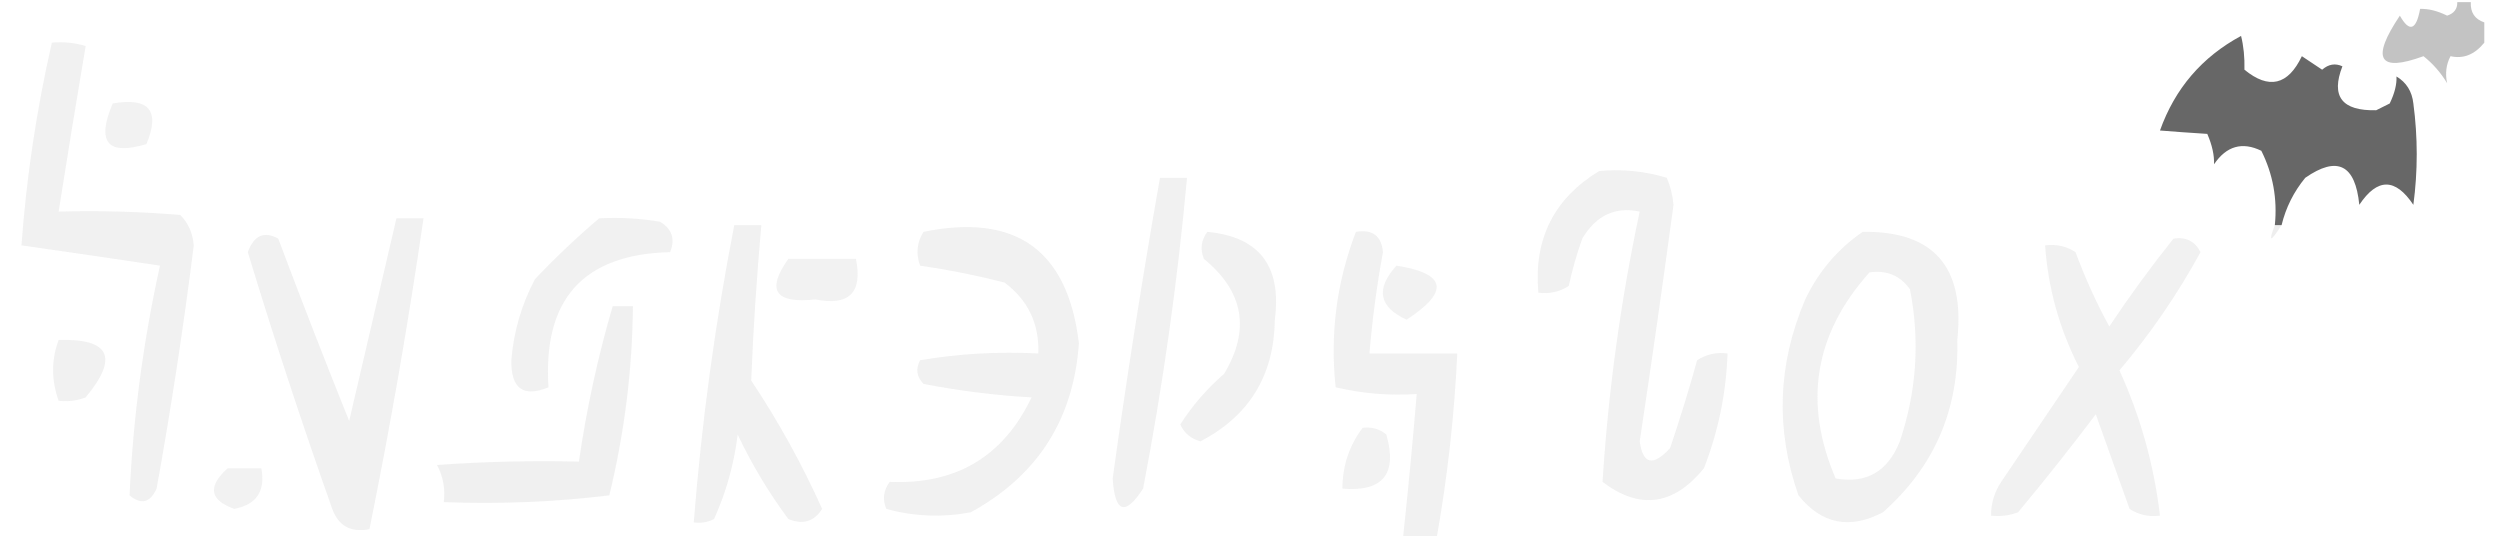
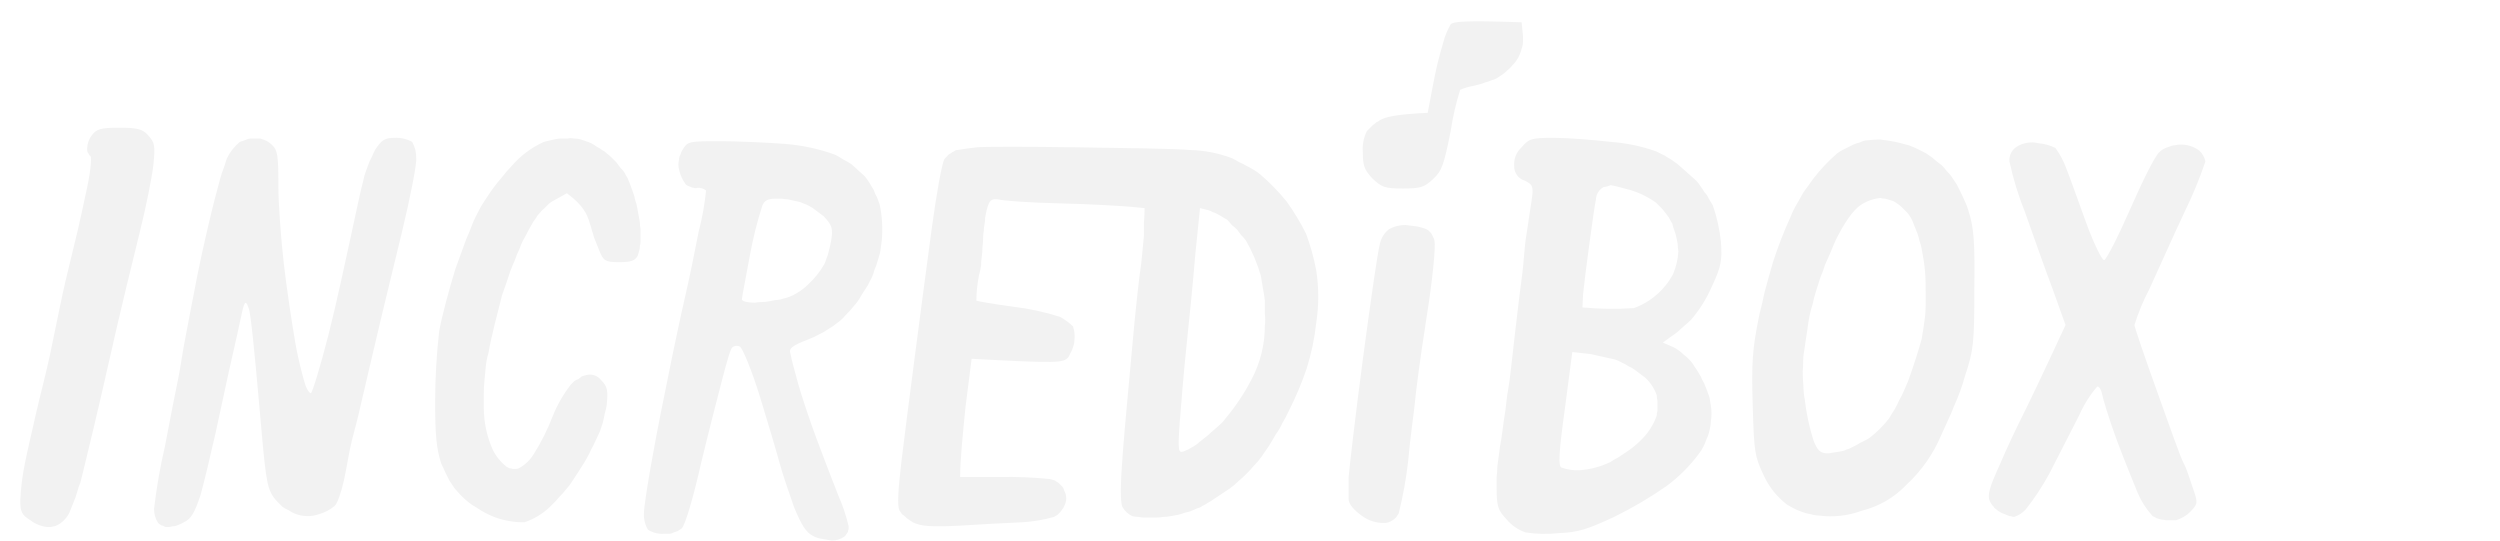
- <svg xmlns="http://www.w3.org/2000/svg" id="png" viewBox="0 0 370 80" version="1.1">
-   <defs id="defs919">
-     <style id="style917">.cls-1{fill:#5a5a5a;}.cls-2{fill:#aaa;}</style>
+ <svg xmlns="http://www.w3.org/2000/svg" id="Camada_1" data-name="Camada 1" viewBox="0 0 370 80">
+   <defs>
+     <style>.cls-1{fill:#f2f2f2;fill-rule:evenodd;}</style>
  </defs>
-   <g style="clip-rule:evenodd;fill-rule:evenodd;image-rendering:optimizeQuality;shape-rendering:geometricPrecision;text-rendering:geometricPrecision" id="g1834" transform="translate(-41.82341,0.8155261)">
-     <g id="g1702">
-       <path style="opacity:0.702" fill="#aaaaaa" d="m 405.5,-0.5 c 0.667,0 1.333,0 2,0 -0.073,1.527 0.594,2.527 2,3 0,1 0,2 0,3 -1.431,1.768 -3.097,2.435 -5,2 -0.645,1.232 -0.811,2.565 -0.5,4 -0.941,-1.561 -2.108,-2.895 -3.5,-4 -6.642,2.436 -7.809,0.436 -3.5,-6 1.418,2.501 2.418,2.168 3,-1 1.245,-0.039 2.578,0.295 4,1 1.03,-0.336 1.53,-1.003 1.5,-2 z" id="path1700" />
-     </g>
-     <g id="g1706">
-       <path style="opacity:0.911" fill="#595959" d="m 379.5,32.5 c -0.333,0 -0.667,0 -1,0 0.391,-3.883 -0.276,-7.55 -2,-11 -2.831,-1.374 -5.164,-0.707 -7,2 0.05,-1.348 -0.283,-2.848 -1,-4.5 -2.495,-0.158 -4.828,-0.324 -7,-0.5 2.216,-6.215 6.216,-10.881 12,-14 0.38,1.521 0.546,3.187 0.5,5 3.618,2.964 6.451,2.298 8.5,-2 1,0.667 2,1.333 3,2 0.951,-0.826 1.951,-0.992 3,-0.5 -1.74,4.452 -0.073,6.619 5,6.5 0.667,-0.333 1.333,-0.667 2,-1 0.73,-1.506 1.063,-2.84 1,-4 1.471,0.88 2.304,2.214 2.5,4 0.667,5 0.667,10 0,15 -2.667,-4 -5.333,-4 -8,0 -0.589,-5.962 -3.256,-7.296 -8,-4 -1.705,2.077 -2.872,4.41 -3.5,7 z" id="path1704" />
-     </g>
-     <g id="g1710">
-       <path style="opacity:0.83" fill="#eeeeee" d="m 49.5,5.5 c 1.699,-0.16 3.366,0.006 5,0.5 -1.376,8.126 -2.709,16.293 -4,24.5 6.009,-0.166 12.009,5e-4 18,0.5 1.184,1.18 1.851,2.68 2,4.5 -1.51,12.051 -3.344,24.051 -5.5,36 -0.953,2.092 -2.286,2.425 -4,1 0.517,-11.441 2.017,-22.774 4.5,-34 -6.875,-1.035 -13.708,-2.035 -20.5,-3 0.735,-10.08 2.235,-20.08 4.5,-30 z" id="path1708" />
-     </g>
-     <g id="g1714">
-       <path style="opacity:0.772" fill="#eeeeee" d="m 58.5,14.5 c 5.394,-0.946 7.061,1.054 5,6 -5.765,1.752 -7.432,-0.248 -5,-6 z" id="path1712" />
-     </g>
-     <g id="g1718">
-       <path style="opacity:0.849" fill="#eeeeee" d="m 278.5,24.5 c 3.398,-0.32 6.732,0.013 10,1 0.546,1.272 0.879,2.606 1,4 -1.573,11.68 -3.24,23.346 -5,35 0.469,3.425 1.969,3.758 4.5,1 1.459,-4.3 2.793,-8.633 4,-13 1.356,-0.88 2.856,-1.214 4.5,-1 -0.207,5.87 -1.374,11.536 -3.5,17 -4.51,5.509 -9.51,6.176 -15,2 0.851,-13.442 2.684,-26.776 5.5,-40 -3.63,-0.773 -6.463,0.56 -8.5,4 -0.822,2.288 -1.489,4.622 -2,7 -1.356,0.88 -2.856,1.214 -4.5,1 -0.705,-7.923 2.295,-13.923 9,-18 z" id="path1716" />
-     </g>
-     <g id="g1722">
-       <path style="opacity:0.832" fill="#eeeeee" d="m 213.5,25.5 c 1.333,0 2.667,0 4,0 -1.404,15.426 -3.571,30.759 -6.5,46 -2.668,4.095 -4.168,3.595 -4.5,-1.5 2.065,-14.887 4.398,-29.721 7,-44.5 z" id="path1720" />
-     </g>
-     <g id="g1726">
-       <path style="opacity:0.848" fill="#eeeeee" d="m 100.5,31.5 c 1.333,0 2.667,0 4,0 -2.235,15.409 -4.901,30.742 -8,46 -2.739,0.535 -4.572,-0.465 -5.5,-3 -4.46,-12.582 -8.627,-25.249 -12.5,-38 0.915,-2.48 2.415,-3.147 4.5,-2 3.411,9.073 6.911,18.073 10.5,27 2.335,-10.019 4.669,-20.019 7,-30 z" id="path1724" />
-     </g>
-     <g id="g1730">
-       <path style="opacity:0.831" fill="#eeeeee" d="m 130.5,31.5 c 3.018,-0.165 6.018,0.002 9,0.5 1.783,1.067 2.283,2.567 1.5,4.5 -12.849,0.308 -18.849,6.975 -18,20 -3.724,1.542 -5.557,0.208 -5.5,-4 0.35,-4.254 1.516,-8.254 3.5,-12 3.062,-3.232 6.229,-6.232 9.5,-9 z" id="path1728" />
-     </g>
-     <g id="g1734">
-       <path style="opacity:0.842" fill="#eeeeee" d="m 150.5,32.5 c 1.333,0 2.667,0 4,0 -0.688,7.682 -1.188,15.348 -1.5,23 4.022,6.043 7.522,12.377 10.5,19 -1.193,1.884 -2.859,2.384 -5,1.5 -2.898,-3.905 -5.398,-8.071 -7.5,-12.5 -0.54,4.385 -1.707,8.552 -3.5,12.5 -0.948,0.483 -1.948,0.649 -3,0.5 1.162,-14.798 3.162,-29.465 6,-44 z" id="path1732" />
-     </g>
-     <g id="g1738">
-       <path style="opacity:0.101" fill="#555555" d="m 378.5,32.5 c 0.333,0 0.667,0 1,0 -1.67,2.605 -2.004,2.605 -1,0 z" id="path1736" />
-     </g>
-     <g id="g1742">
-       <path style="opacity:0.849" fill="#eeeeee" d="m 178.5,33.5 c 13.696,-2.795 21.363,2.705 23,16.5 -0.794,11.259 -6.128,19.592 -16,25 -4.255,0.796 -8.421,0.629 -12.5,-0.5 -0.595,-1.399 -0.428,-2.732 0.5,-4 9.806,0.434 16.806,-3.732 21,-12.5 -5.382,-0.307 -10.715,-0.974 -16,-2 -1.017,-1.05 -1.184,-2.216 -0.5,-3.5 5.741,-0.975 11.575,-1.308 17.5,-1 0.152,-4.383 -1.515,-7.883 -5,-10.5 -4.137,-1.062 -8.304,-1.895 -12.5,-2.5 -0.64,-1.765 -0.473,-3.432 0.5,-5 z" id="path1740" />
-     </g>
-     <g id="g1746">
-       <path style="opacity:0.828" fill="#eeeeee" d="m 220.5,33.5 c 7.697,0.72 11.03,5.053 10,13 -0.114,8.237 -3.78,14.237 -11,18 -1.41,-0.368 -2.41,-1.201 -3,-2.5 1.793,-2.795 3.96,-5.295 6.5,-7.5 3.898,-6.514 2.898,-12.18 -3,-17 -0.579,-1.429 -0.412,-2.762 0.5,-4 z" id="path1744" />
-     </g>
-     <g id="g1750">
-       <path style="opacity:0.839" fill="#eeeeee" d="m 242.5,33.5 c 2.448,-0.415 3.781,0.585 4,3 -0.913,4.972 -1.58,9.972 -2,15 4.333,0 8.667,0 13,0 -0.425,9.068 -1.425,18.068 -3,27 -1.667,0 -3.333,0 -5,0 0.749,-6.992 1.416,-13.992 2,-21 -4.071,0.266 -8.071,-0.067 -12,-1 -0.849,-7.905 0.151,-15.572 3,-23 z" id="path1748" />
-     </g>
-     <g id="g1754">
-       <path style="opacity:0.84" fill="#eeeeee" d="m 317.5,33.5 c 10.5,-0.152 15.166,5.181 14,16 0.288,10.253 -3.379,18.753 -11,25.5 -4.913,2.587 -9.08,1.753 -12.5,-2.5 -3.425,-9.742 -3.092,-19.408 1,-29 1.978,-4.138 4.811,-7.471 8.5,-10 z m 1,6 c 2.556,-0.368 4.556,0.466 6,2.5 1.491,7.62 0.991,15.12 -1.5,22.5 -1.774,4.473 -4.94,6.306 -9.5,5.5 -4.822,-11.215 -3.156,-21.381 5,-30.5 z" id="path1752" />
-     </g>
-     <g id="g1758">
-       <path style="opacity:0.83" fill="#eeeeee" d="m 363.5,34.5 c 1.846,-0.278 3.18,0.389 4,2 -3.414,6.245 -7.414,12.079 -12,17.5 3.122,6.864 5.122,14.031 6,21.5 -1.644,0.213 -3.144,-0.12 -4.5,-1 -1.667,-4.667 -3.333,-9.333 -5,-14 -3.713,4.924 -7.546,9.758 -11.5,14.5 -1.293,0.49 -2.627,0.657 -4,0.5 -0.009,-1.808 0.491,-3.475 1.5,-5 3.833,-5.667 7.667,-11.333 11.5,-17 -2.894,-5.68 -4.561,-11.68 -5,-18 1.644,-0.213 3.144,0.12 4.5,1 1.409,3.816 3.076,7.483 5,11 2.998,-4.492 6.165,-8.825 9.5,-13 z" id="path1756" />
-     </g>
-     <g id="g1762">
-       <path style="opacity:0.781" fill="#eeeeee" d="m 158.5,37.5 c 3.333,0 6.667,0 10,0 1.008,4.992 -0.992,6.992 -6,6 -5.972,0.64 -7.305,-1.36 -4,-6 z" id="path1760" />
-     </g>
-     <g id="g1766">
-       <path style="opacity:0.749" fill="#eeeeee" d="m 248.5,38.5 c 7.398,1.159 7.898,3.825 1.5,8 -4.122,-1.887 -4.622,-4.553 -1.5,-8 z" id="path1764" />
-     </g>
-     <g id="g1770">
-       <path style="opacity:0.856" fill="#eeeeee" d="m 132.5,44.5 c 1,0 2,0 3,0 -0.09,9.464 -1.257,18.798 -3.5,28 -8.081,0.983 -16.248,1.316 -24.5,1 0.239,-1.967 -0.094,-3.8 -1,-5.5 6.992,-0.5 13.992,-0.666 21,-0.5 1.137,-7.835 2.803,-15.501 5,-23 z" id="path1768" />
-     </g>
-     <g id="g1774">
-       <path style="opacity:0.832" fill="#eeeeee" d="m 50.5,49.5 c 7.594,-0.238 8.927,2.596 4,8.5 -1.293,0.49 -2.627,0.657 -4,0.5 -1.088,-3.056 -1.088,-6.056 0,-9 z" id="path1772" />
-     </g>
-     <g id="g1778">
-       <path style="opacity:0.791" fill="#eeeeee" d="m 243.5,62.5 c 1.322,-0.17 2.489,0.163 3.5,1 1.666,5.831 -0.501,8.498 -6.5,8 0.015,-3.379 1.015,-6.379 3,-9 z" id="path1776" />
-     </g>
-     <g id="g1782">
-       <path style="opacity:0.777" fill="#eeeeee" d="m 75.5,68.5 c 1.667,0 3.333,0 5,0 0.627,3.364 -0.706,5.364 -4,6 -3.646,-1.3 -3.98,-3.3 -1,-6 z" id="path1780" />
-     </g>
-   </g>
+   <path id="Layer" class="cls-1" d="M194.8,40a25.39,25.39,0,0,1,0,7.8,34.93,34.93,0,0,1-1.4,6.7,47.65,47.65,0,0,1-2.7,6.4,14.39,14.39,0,0,1-.9,1.7,8.82,8.82,0,0,1-1,1.7c-.33.6-.67,1.17-1,1.7s-.77,1.07-1.1,1.6a9.82,9.82,0,0,1-1.1,1.3c-.33.4-.7.8-1.1,1.2s-.8.77-1.2,1.1a9.82,9.82,0,0,1-1.3,1.1q-.41.3-.9.6t-.9.6q-.49.3-.9.6l-1,.6a6.23,6.23,0,0,0-.7.4,4.34,4.34,0,0,0-.8.3,7,7,0,0,0-.7.3l-.8.2a6.33,6.33,0,0,1-1,.3l-1.1.2a4.85,4.85,0,0,1-1,.1,6.41,6.41,0,0,1-1.1.1h-1.7a3.59,3.59,0,0,1-.9-.1,4.34,4.34,0,0,1-.9-.1,3.35,3.35,0,0,1-1.5-1.4c-.3-.7-.3-3.4.1-8.3.3-4,1-11.1,1.4-15.7s1-10.1,1.3-12c.07-.67.13-1.33.2-2s.13-1.37.2-2.1v-2a20.25,20.25,0,0,0,.1-2.1l-2.1-.2c-1.2-.1-5.8-.4-10.4-.5s-8.6-.4-9.2-.6c-1-.1-1.3.1-1.7,1.7l-.2,1a4.85,4.85,0,0,1-.1,1,4.85,4.85,0,0,0-.1,1,4.85,4.85,0,0,0-.1,1,9.42,9.42,0,0,1-.1,1.4,9.42,9.42,0,0,1-.1,1.4,7.54,7.54,0,0,0-.1,1.3,11.66,11.66,0,0,1-.3,1.4,20.29,20.29,0,0,0-.4,3.8c.2.1,2.6.5,5.5.9a37.52,37.52,0,0,1,6.9,1.5,9.22,9.22,0,0,1,1.9,1.4,4.68,4.68,0,0,1,.2,2.2,1.8,1.8,0,0,1-.1.6l-.2.6a2.8,2.8,0,0,1-.3.6,2.8,2.8,0,0,1-.3.6c-.8.8-1.4.9-14.3.2l-.9,7.1c-.4,4-.8,7.9-.8,10.4h5.8a61.06,61.06,0,0,1,7.5.3c.2.07.43.13.7.2l.6.4.5.5a1.3,1.3,0,0,1,.3.6,2.35,2.35,0,0,1,0,2.3,1.31,1.31,0,0,1-.3.5,1.74,1.74,0,0,1-.3.4l-.4.4c-.2.13-.37.23-.5.3a21.77,21.77,0,0,1-4.8.8c-2.2.1-6.3.3-9.2.5-4.2.2-5.7.1-6.9-.5l-.6-.4a2.32,2.32,0,0,1-.5-.4,3.12,3.12,0,0,0-.5-.4l-.4-.6c-.3-.7-.2-2.8.3-7.1.4-3.3,1.3-10.4,2-15.7s1.8-13.8,2.5-18.9,1.5-9.7,1.9-10.3l.4-.4a1,1,0,0,1,.5-.4,1.31,1.31,0,0,1,.5-.3.69.69,0,0,1,.5-.2c.6-.1,1.9-.3,2.9-.4s7.5-.1,14.6,0,14.7.2,16.9.4a18.87,18.87,0,0,1,6.2,1.2c.4.2.77.4,1.1.6a6.66,6.66,0,0,1,1,.5c.4.2.77.4,1.1.6a8.67,8.67,0,0,1,1,.7,30,30,0,0,1,3.9,4,34,34,0,0,1,2.9,4.8,33.45,33.45,0,0,1,1.5,5.4Zm-7.6,8.2a7.74,7.74,0,0,0,0-1.8V44.5c-.07-.6-.17-1.23-.3-1.9s-.17-1.2-.3-1.8a23.21,23.21,0,0,0-2.2-5.2,7.15,7.15,0,0,0-.7-.8l-.6-.8a7.15,7.15,0,0,0-.8-.7,7.15,7.15,0,0,0-.7-.8,6.23,6.23,0,0,1-.7-.4,6.23,6.23,0,0,0-.7-.4,2.35,2.35,0,0,0-.7-.3,2.35,2.35,0,0,0-.7-.3l-1.2-.3-.7,6.9c-.3,3.7-.9,9.8-1.3,13.5s-.8,8.8-1,11.3c-.3,4.3-.2,4.6.6,4.3a7,7,0,0,1,.7-.3,6.23,6.23,0,0,1,.7-.4l.6-.4a3.78,3.78,0,0,1,.6-.5l1-.8c.27-.27.57-.53.9-.8s.57-.53.9-.8.53-.57.8-.9a31.22,31.22,0,0,0,3.8-5.7,16.94,16.94,0,0,0,2-8Zm24.2-14.1.4.4a2.8,2.8,0,0,1,.3.6,1.1,1.1,0,0,1,.2.6c.2.8-.3,5.9-1.2,11.5s-1.6,11.2-1.7,12.4-.7,5.2-1,8.7A58.62,58.62,0,0,1,207,76l-.4.6a3.12,3.12,0,0,1-.5.4,2.8,2.8,0,0,1-.6.3,1.8,1.8,0,0,1-.6.1,5.46,5.46,0,0,1-3.4-1.1c-1.1-.8-1.9-1.7-1.9-2.4V70.6c.1-1.3,1-9.1,2.1-17.4s2.2-15.9,2.5-17a3.78,3.78,0,0,1,1.4-2.3,5,5,0,0,1,2.4-.6,155494425599147,155494425599147,0,0,0,1.4.2,2.11,2.11,0,0,1,.7.1c.27.07.5.13.7.2a2.8,2.8,0,0,1,.6.3ZM22.7,24.4c-.2,1.8-1.1,6.3-2,9.9s-3,12.2-4.5,18.9-3.3,14.2-3.9,16.6l-.4,1.6a9.77,9.77,0,0,0-.5,1.5,11.19,11.19,0,0,1-.5,1.4q-.3.8-.6,1.5a4.12,4.12,0,0,1-1.6,1.8l-.4.2a.85.85,0,0,1-.4.1,1.57,1.57,0,0,1-.5.1H7a5,5,0,0,1-2.5-1C3.2,76.2,3,75.7,3,74.1a35.27,35.27,0,0,1,.7-5.6c.4-2,1.2-5.4,1.7-7.6s1.5-6,2-8.4,1.1-5.3,1.3-6.3.8-3.9,1.5-6.7,1.8-7.4,2.4-10.4c.8-3.4,1-5.7.8-6-.13-.07-.2-.13-.2-.2a1.29,1.29,0,0,0-.2-.3.85.85,0,0,1-.1-.4v-.3a3.43,3.43,0,0,1,.7-1.9c.7-.9,1.3-1.1,4-1.1s3.5.2,4.3,1.1C22.9,21.1,23,21.5,22.7,24.4ZM223.8,9.7a3.32,3.32,0,0,1-.7.7,4.61,4.61,0,0,1-.7.6q-.41.3-.9.6a4.34,4.34,0,0,1-.8.3,4,4,0,0,1-.9.3,4,4,0,0,1-.9.3l-.8.2a8,8,0,0,0-2,.6,40.44,40.44,0,0,0-1.4,6.1c-1,5-1.3,5.9-2.6,7.1s-1.8,1.4-4.5,1.4-3.1-.2-4.5-1.5c-1.2-1.3-1.4-1.9-1.4-3.9a5.79,5.79,0,0,1,.6-3.1l.4-.4.5-.5a3.12,3.12,0,0,0,.5-.4,1.31,1.31,0,0,0,.5-.3c.8-.5,2.6-.9,7.1-1.1l.8-4.2a57,57,0,0,1,1.5-6.2,10.48,10.48,0,0,1,1.1-2.7c.4-.4,1.9-.6,10.5-.3l.2,2v.9a2.74,2.74,0,0,1-.2,1,4,4,0,0,1-.3.9,3.93,3.93,0,0,1-.5.9,6.22,6.22,0,0,1-.6.7ZM61,21a4.65,4.65,0,0,1,.6,2.4c.1.9-.9,5.9-2.1,10.9s-3,12.3-3.9,16.2-1.9,8-2.2,9.4-.9,3.7-1.3,5.2-.8,4.2-1.2,6-1,3.5-1.4,3.8a6.08,6.08,0,0,1-2.3,1.2,5,5,0,0,1-3.6-.1,3.93,3.93,0,0,1-.9-.5,3.93,3.93,0,0,1-.9-.5l-.7-.7a6.22,6.22,0,0,1-.6-.7c-1.1-1.6-1.2-3-2.2-14.4-.6-6.8-1.2-13-1.5-13.6-.3-.9-.5-1-.7-.4-.2.4-.8,3.6-1.6,7S32.6,61,31.9,64.1s-1.7,7.3-2.2,9.1c-.9,2.7-1.4,3.6-2.5,4.1a2.8,2.8,0,0,1-.6.3,3.69,3.69,0,0,1-.5.2,1.8,1.8,0,0,1-.6.1,1.8,1.8,0,0,1-.6.1h-.4l-.4-.2a.4.4,0,0,1-.3-.1,1.74,1.74,0,0,1-.4-.3,3.75,3.75,0,0,1-.6-2.1,83.78,83.78,0,0,1,1.6-9.2c.8-4.2,1.7-8.8,2-10.2s.6-3.7.9-5.2,1.1-5.9,1.9-9.9,2-9.1,2.6-11.4c.13-.47.27-1,.4-1.5s.27-1,.4-1.5.3-1,.5-1.5.3-1,.5-1.5A7.14,7.14,0,0,1,35.5,21l.6-.2a3.69,3.69,0,0,1,.5-.2,1.8,1.8,0,0,1,.6-.1h1.3l.6.2a2.8,2.8,0,0,1,.6.3,3.12,3.12,0,0,1,.5.4c.9.8,1,1.6,1,6.1,0,2.8.4,8,.8,11.5s1.2,8.8,1.7,11.7S45,56.4,45.2,57s.6,1.2.8,1.2,1.4-3.9,2.6-8.6,2.6-11.3,3.3-14.5,1.5-7.1,1.9-8.5a5.69,5.69,0,0,1,.3-1.1c.13-.4.27-.77.4-1.1a5.27,5.27,0,0,1,.5-1.1c.13-.33.3-.7.5-1.1,1-1.5,1.4-1.8,3-1.8A4.78,4.78,0,0,1,61,21Zm32.3,6.4c.13.33.27.7.4,1.1a5.69,5.69,0,0,1,.3,1.1,5.69,5.69,0,0,1,.3,1.1c.07.33.13.7.2,1.1s.13.7.2,1.1a4.85,4.85,0,0,0,.1,1v1.8a2.11,2.11,0,0,1-.1.7,2.11,2.11,0,0,1-.1.7c-.07.2-.13.43-.2.7-.4.8-1,1-2.8,1-2,0-2.3-.2-2.9-1.7l-.4-1-.4-1a6.33,6.33,0,0,0-.3-1,6.33,6.33,0,0,0-.3-1c-.4-1.5-1.1-2.8-3.4-4.5l-1.8,1a5,5,0,0,0-.8.5l-.7.7a3.32,3.32,0,0,0-.7.7,3,3,0,0,0-.6.8,5.88,5.88,0,0,0-.7,1.1c-.2.33-.4.7-.6,1.1s-.4.77-.6,1.1a8.73,8.73,0,0,0-.5,1.2,12.34,12.34,0,0,0-.7,1.7c-.27.6-.5,1.17-.7,1.7L74.9,42c-.2.6-.4,1.17-.6,1.7-.6,2.4-1.6,6.1-2,8.5a10.9,10.9,0,0,0-.4,2c-.07.67-.13,1.37-.2,2.1a19.13,19.13,0,0,0-.1,2v2.1a15.41,15.41,0,0,0,1.3,6.1A7.36,7.36,0,0,0,75,69.1l.4.2a1.57,1.57,0,0,1,.5.1h.4a1.06,1.06,0,0,0,.5-.1A5.9,5.9,0,0,0,79,67.2a32,32,0,0,0,2.8-5.6,19.4,19.4,0,0,1,2.7-4.7l.5-.5a2.8,2.8,0,0,1,.6-.3,3.12,3.12,0,0,0,.5-.4c.2-.07.43-.13.7-.2a2.1,2.1,0,0,1,2.2.8c.9.9,1,1.5.8,3.6a8,8,0,0,1-.3,1.3,11.66,11.66,0,0,1-.3,1.4l-.4,1.2c-.2.47-.4.9-.6,1.3a13.05,13.05,0,0,1-.7,1.4,13.05,13.05,0,0,1-.7,1.4c-.27.47-.53.9-.8,1.3s-.57.93-.9,1.4l-.8,1.2-1,1.2c-.33.33-.67.7-1,1.1l-1,1a9.92,9.92,0,0,1-3.7,2.2,12.5,12.5,0,0,1-4.5-.8c-.47-.2-.9-.4-1.3-.6s-.9-.53-1.3-.8a6.42,6.42,0,0,1-1.2-.8c-.33-.27-.7-.6-1.1-1s-.57-.67-.9-1l-.8-1.2-.6-1.2c-.2-.47-.4-.9-.6-1.3-.7-2.2-.9-4.1-.9-9.2A94.29,94.29,0,0,1,65,49c.4-2.2,1.5-6.3,2.4-9.2l.8-2.2.8-2.2c.33-.73.63-1.47.9-2.2s.67-1.43,1-2.1.7-1.2,1.1-1.8.7-1.07,1.1-1.6.83-1.07,1.3-1.6a14.26,14.26,0,0,1,1.3-1.5A13.62,13.62,0,0,1,80.5,21l.8-.2c.33-.07.63-.13.9-.2a4.34,4.34,0,0,1,.9-.1H84a2,2,0,0,1,.9,0,3.59,3.59,0,0,1,.9.1,7.88,7.88,0,0,1,.9.3,4.34,4.34,0,0,1,.8.3,5,5,0,0,1,.8.5,5,5,0,0,1,.8.5,2.54,2.54,0,0,1,.7.5,6.22,6.22,0,0,1,.7.6l.7.7.6.8a6.22,6.22,0,0,1,.6.7c.13.27.3.57.5.9l.4,1Zm35.4-.3.6,1a5.27,5.27,0,0,0,.5,1.1c.13.4.27.77.4,1.1a18.05,18.05,0,0,1,.3,5.3c-.07.47-.13,1-.2,1.5s-.27,1-.4,1.5a11.19,11.19,0,0,1-.5,1.4,5.74,5.74,0,0,1-.6,1.5,7.69,7.69,0,0,1-.8,1.4c-.27.4-.53.83-.8,1.3s-.67.9-1,1.3-.7.8-1.1,1.2a6.07,6.07,0,0,1-1.2,1.1,9.36,9.36,0,0,1-1.3.9,7.69,7.69,0,0,1-1.4.8,10.3,10.3,0,0,1-1.5.7c-2.6,1-3,1.4-2.7,2.2.1.6.6,2.5,1.1,4.3s1.7,5.4,2.7,8.1,2.5,6.6,3.3,8.6a24.56,24.56,0,0,1,1.5,4.5v.4a.85.85,0,0,0-.1.4,1.29,1.29,0,0,1-.2.3,1.74,1.74,0,0,1-.3.4,3.29,3.29,0,0,1-1.9.6,38873606399637.79,38873606399637.79,0,0,1-1.4-.2c-.27-.07-.5-.13-.7-.2a2.35,2.35,0,0,1-.7-.3c-1-.5-1.7-1.6-2.8-4.3-.7-2-1.7-4.9-2.1-6.4s-1.7-5.9-2.9-9.8-2.6-7.3-3-7.5a1,1,0,0,0-1.1.1c-.3.2-.9,2.4-1.5,4.7s-2.1,8.1-3.2,12.7c-1.1,4.9-2.3,8.9-2.8,9.4l-.6.4-.6.2a1.25,1.25,0,0,1-.7.2h-.7a4,4,0,0,1-2.4-.6,4.37,4.37,0,0,1-.6-2.4c0-.9.5-4,1-6.9s1.2-6.5,1.5-8,1.1-5.5,1.8-8.9,1.6-7.5,2-9.2,1.2-5.6,1.8-8.7a40.86,40.86,0,0,0,1.1-6.1,1.8,1.8,0,0,0-1.3-.4.62.62,0,0,1-.5,0,.85.85,0,0,1-.4-.1,3.69,3.69,0,0,0-.5-.2,1.29,1.29,0,0,1-.3-.2,5.62,5.62,0,0,1-1-2.2,2.8,2.8,0,0,1-.1-.7,3.13,3.13,0,0,1,.1-.8,1.25,1.25,0,0,1,.2-.7,2.35,2.35,0,0,1,.3-.7c.8-1.3.9-1.3,5.7-1.3,2.6,0,6.9.2,9.5.4a28.15,28.15,0,0,1,7.4,1.6,10.65,10.65,0,0,1,1.2.7,10.65,10.65,0,0,1,1.2.7c.33.27.67.57,1,.9s.67.57,1,.9a8.67,8.67,0,0,1,.7,1ZM121.9,32l-.8-.6-.8-.6c-.33-.2-.63-.37-.9-.5l-1-.4-.9-.2c-.27-.07-.57-.13-.9-.2a4.34,4.34,0,0,1-.9-.1h-.9c-1.2,0-1.7.3-2,1.1a58,58,0,0,0-1.8,7.2c-.6,3.3-1.2,6.3-1.2,6.6s.9.5,1.9.5a6.41,6.41,0,0,1,1.1-.1,4.85,4.85,0,0,0,1-.1l1-.2a3,3,0,0,0,1.1-.2,6.33,6.33,0,0,0,1-.3,6.66,6.66,0,0,0,1-.5q.5-.3.9-.6a7.15,7.15,0,0,0,.8-.7,12.63,12.63,0,0,0,2.4-3,4.34,4.34,0,0,0,.3-.8,4,4,0,0,0,.3-.9l.2-.8c.07-.33.13-.63.2-.9C123.3,33.8,123.2,33.4,121.9,32Zm167.7-4.7.6,1.2c.2.4.4.83.6,1.3a7.16,7.16,0,0,1,.5,1.3c.8,2.5,1,4.3.9,11.7,0,8-.1,9-1.4,12.9-.2.73-.43,1.47-.7,2.2s-.57,1.47-.9,2.2a22.1,22.1,0,0,1-.9,2.1l-1,2.2a21.15,21.15,0,0,1-5.1,7.3,13.64,13.64,0,0,1-6.7,3.9,13.14,13.14,0,0,1-6.3.7,3.87,3.87,0,0,1-1.2-.2,5.52,5.52,0,0,1-1.2-.3,8.73,8.73,0,0,1-1.2-.5c-.4-.2-.77-.4-1.1-.6a11.54,11.54,0,0,1-3.5-4.4c-1.3-2.8-1.4-3.3-1.6-10.4-.2-6.2,0-8.3.8-12.4.13-.73.3-1.47.5-2.2s.3-1.47.5-2.2l.6-2.2q.3-1,.6-2.1a62.73,62.73,0,0,1,2.6-6.7,10.3,10.3,0,0,1,.7-1.5l.8-1.4a7.66,7.66,0,0,1,.9-1.4l1-1.4a25.77,25.77,0,0,1,3.5-3.7,5,5,0,0,1,.8-.5l.8-.4.8-.4a4,4,0,0,1,.9-.3,4.34,4.34,0,0,1,.8-.3,81643310277593.16,81643310277593.16,0,0,1,1.8-.2,3.13,3.13,0,0,1,.8.1,19.72,19.72,0,0,1,3.5.7,4,4,0,0,1,.9.3c.33.13.63.27.9.4l.8.4a5,5,0,0,1,.8.5,4.72,4.72,0,0,1,.9.7c.33.27.63.5.9.7s.53.57.8.9a7.15,7.15,0,0,1,.7.8l.8,1.2Zm-5.2,22.9c.2-1.13.37-2.23.5-3.3s.1-2.27.1-3.4,0-2.27-.1-3.4-.3-2.23-.5-3.3a5.69,5.69,0,0,0-.3-1.1,11,11,0,0,0-.3-1.1l-.4-1-.4-1a6.23,6.23,0,0,0-.4-.7,3.78,3.78,0,0,0-.5-.6l-.6-.6a3.78,3.78,0,0,0-.6-.5l-.6-.4-.6-.2c-.27-.07-.5-.13-.7-.2a2.11,2.11,0,0,1-.7-.1,6.5,6.5,0,0,0-3,1.1q-1.65,1.2-3.6,5.1c-.27.6-.53,1.23-.8,1.9l-.8,1.8a15.22,15.22,0,0,1-.7,1.9c-.2.6-.4,1.23-.6,1.9a15.06,15.06,0,0,0-.5,1.9,15.06,15.06,0,0,0-.5,1.9c-.13.67-.23,1.3-.3,1.9s-.23,1.33-.3,2-.23,1.37-.3,2.1,0,1.37-.1,2.1a20.25,20.25,0,0,0,.1,2.1,11,11,0,0,0,.2,2.1,32.48,32.48,0,0,0,1.3,6.1c.6,1.5,1,1.9,2.2,1.9a115239099825511.56,115239099825511.56,0,0,1,1.6-.2c.2-.07.43-.13.7-.2a4.34,4.34,0,0,1,.8-.3l.8-.4a6.23,6.23,0,0,0,.7-.4l.8-.4a6.23,6.23,0,0,0,.7-.4,15.8,15.8,0,0,0,2.9-2.9c.27-.47.53-.9.8-1.3a13.05,13.05,0,0,0,.7-1.4,13.05,13.05,0,0,0,.7-1.4l.6-1.4c.7-1.9,1.6-4.7,2-6.2ZM254.7,35.8c.2,2.8,0,3.7-1.3,6.5a19.51,19.51,0,0,1-3.1,5c-.33.33-.67.63-1,.9s-.67.63-1,.9-.7.53-1.1.8-.7.53-1.1.8l1.6.7a5,5,0,0,1,.8.5,6.22,6.22,0,0,1,.7.6,6,6,0,0,1,1.3,1.3q.3.5.6.9l.6,1a6.66,6.66,0,0,0,.5,1l.4,1c.13.33.27.7.4,1.1l.2,1.2a7.25,7.25,0,0,1,0,2.4,4.9,4.9,0,0,1-.2,1.3,4.35,4.35,0,0,1-.4,1.2,8.73,8.73,0,0,1-.5,1.2,5.88,5.88,0,0,1-.7,1.1,23.19,23.19,0,0,1-4.7,4.7,59.63,59.63,0,0,1-7.8,4.6c-3.9,1.8-5.3,2.3-8.2,2.4a18.51,18.51,0,0,1-4.9-.1,6.33,6.33,0,0,1-2.8-1.9c-1.3-1.4-1.5-1.9-1.5-4.8V70.6a11.44,11.44,0,0,0,.1-1.5c.07-.53.13-1,.2-1.5s.13-1,.2-1.5c.3-1.5.5-3.6.7-4.7s.3-2.8.5-3.7.6-4.7,1-8.2.9-7.6,1.1-9,.3-3.9.6-5.7.6-4.1.8-5.3c.3-2,.1-2.2-1.1-2.8a1.3,1.3,0,0,1-.6-.3,1.7,1.7,0,0,1-.5-.5,2.8,2.8,0,0,1-.3-.6,2.11,2.11,0,0,1-.1-.7,3.39,3.39,0,0,1,1.1-2.8c1.1-1.3,1.5-1.4,4.8-1.4,2,0,5.8.3,8.4.6a25.51,25.51,0,0,1,6.7,1.4l.8.4a3.93,3.93,0,0,1,.9.5,5,5,0,0,1,.8.5c.2.13.43.3.7.5.7.6,1.9,1.7,2.7,2.4a4.72,4.72,0,0,1,.7.9q.3.41.6.9a2.63,2.63,0,0,1,.6.9l.6,1a24.07,24.07,0,0,1,1.2,5.4Zm-9.4,25V59.3a3.13,3.13,0,0,1-.1-.8,6.46,6.46,0,0,0-1.7-2.6l-.8-.6-.8-.6a3.93,3.93,0,0,0-.9-.5,3.93,3.93,0,0,0-.9-.5,5.27,5.27,0,0,0-1.1-.5,92481412589635.64,92481412589635.64,0,0,0-2.4-.6l-1.2-.2-2.7-.3-1.1,8.4c-.9,6.5-1,8.5-.5,8.7a7,7,0,0,0,2.6.4,12.57,12.57,0,0,0,4.6-1.2,10.65,10.65,0,0,1,1.2-.7l1.2-.8c.4-.27.77-.53,1.1-.8s.77-.67,1.1-1a9.35,9.35,0,0,0,2.3-3.6,2.11,2.11,0,0,1,.1-.7Zm3.1-23.6a6.41,6.41,0,0,1-.1-1.1l-.2-1a6.33,6.33,0,0,0-.3-1,6.33,6.33,0,0,1-.3-1c-.2-.33-.37-.63-.5-.9l-.6-.8a6.22,6.22,0,0,0-.6-.7l-.7-.7a12.89,12.89,0,0,0-3.9-1.9c-1.4-.4-2.7-.7-2.8-.7a3.87,3.87,0,0,1-1.1.3,2.2,2.2,0,0,0-1.1,1.8c-.2.9-.6,3.9-1,6.8s-.8,6.1-.9,7.2l-.1,2a47.58,47.58,0,0,0,7.6.1,10.33,10.33,0,0,0,3.4-2,10.53,10.53,0,0,0,2.4-3,10,10,0,0,0,.8-3.4Zm76.2,35.2c.7,2,.7,2.2-.5,3.4a3.78,3.78,0,0,1-.6.5,6.23,6.23,0,0,1-.7.4,4.34,4.34,0,0,1-.8.3h-1.4a2.8,2.8,0,0,0-.7-.1c-.2-.07-.43-.13-.7-.2a2.8,2.8,0,0,0-.6-.3,12.34,12.34,0,0,1-2.2-3.4c-.6-1.5-2.1-5.1-3.2-8.1s-2-6-2.1-6.6-.4-1.1-.7-1.1a17.25,17.25,0,0,0-2.7,4.3c-1.2,2.4-3.2,6.2-4.4,8.6a36.47,36.47,0,0,1-3.5,5.3,3.9,3.9,0,0,1-1.7,1.1,1.57,1.57,0,0,1-.5-.1.85.85,0,0,1-.4-.1,3.69,3.69,0,0,1-.5-.2,3.69,3.69,0,0,0-.5-.2c-.13-.07-.3-.17-.5-.3a3.12,3.12,0,0,0-.5-.4,3.12,3.12,0,0,0-.4-.5c-.13-.2-.23-.37-.3-.5-.4-.9-.1-2,1.5-5.5,1-2.4,2.6-5.7,3.4-7.3s2.6-5.3,6.3-13.3l-1.9-5.3c-1.1-2.9-2.9-8-4.1-11.4a46.2,46.2,0,0,1-2.3-7.5,2.32,2.32,0,0,1,1.1-2.2,4.17,4.17,0,0,1,3.2-.5,6.93,6.93,0,0,1,2.5.7,12,12,0,0,1,1.6,3c.6,1.5,1.9,5.2,3,8.2s2.3,5.4,2.6,5.4,2-3.3,3.8-7.4,3.7-8,4.4-8.6a2.54,2.54,0,0,1,.7-.5,4.34,4.34,0,0,1,.8-.3,1.82,1.82,0,0,1,.8-.2,3.13,3.13,0,0,1,.8-.1,4.45,4.45,0,0,1,2.8.9,2.93,2.93,0,0,1,.9,1.6,62.51,62.51,0,0,1-3.1,7.5c-1.7,3.6-4,8.8-5.2,11.4a30.45,30.45,0,0,0-2.2,5.3c0,.3,1.5,4.7,3.3,9.7s3.5,9.9,4,10.8,1,2.7,1.4,3.8Z" />
</svg>
